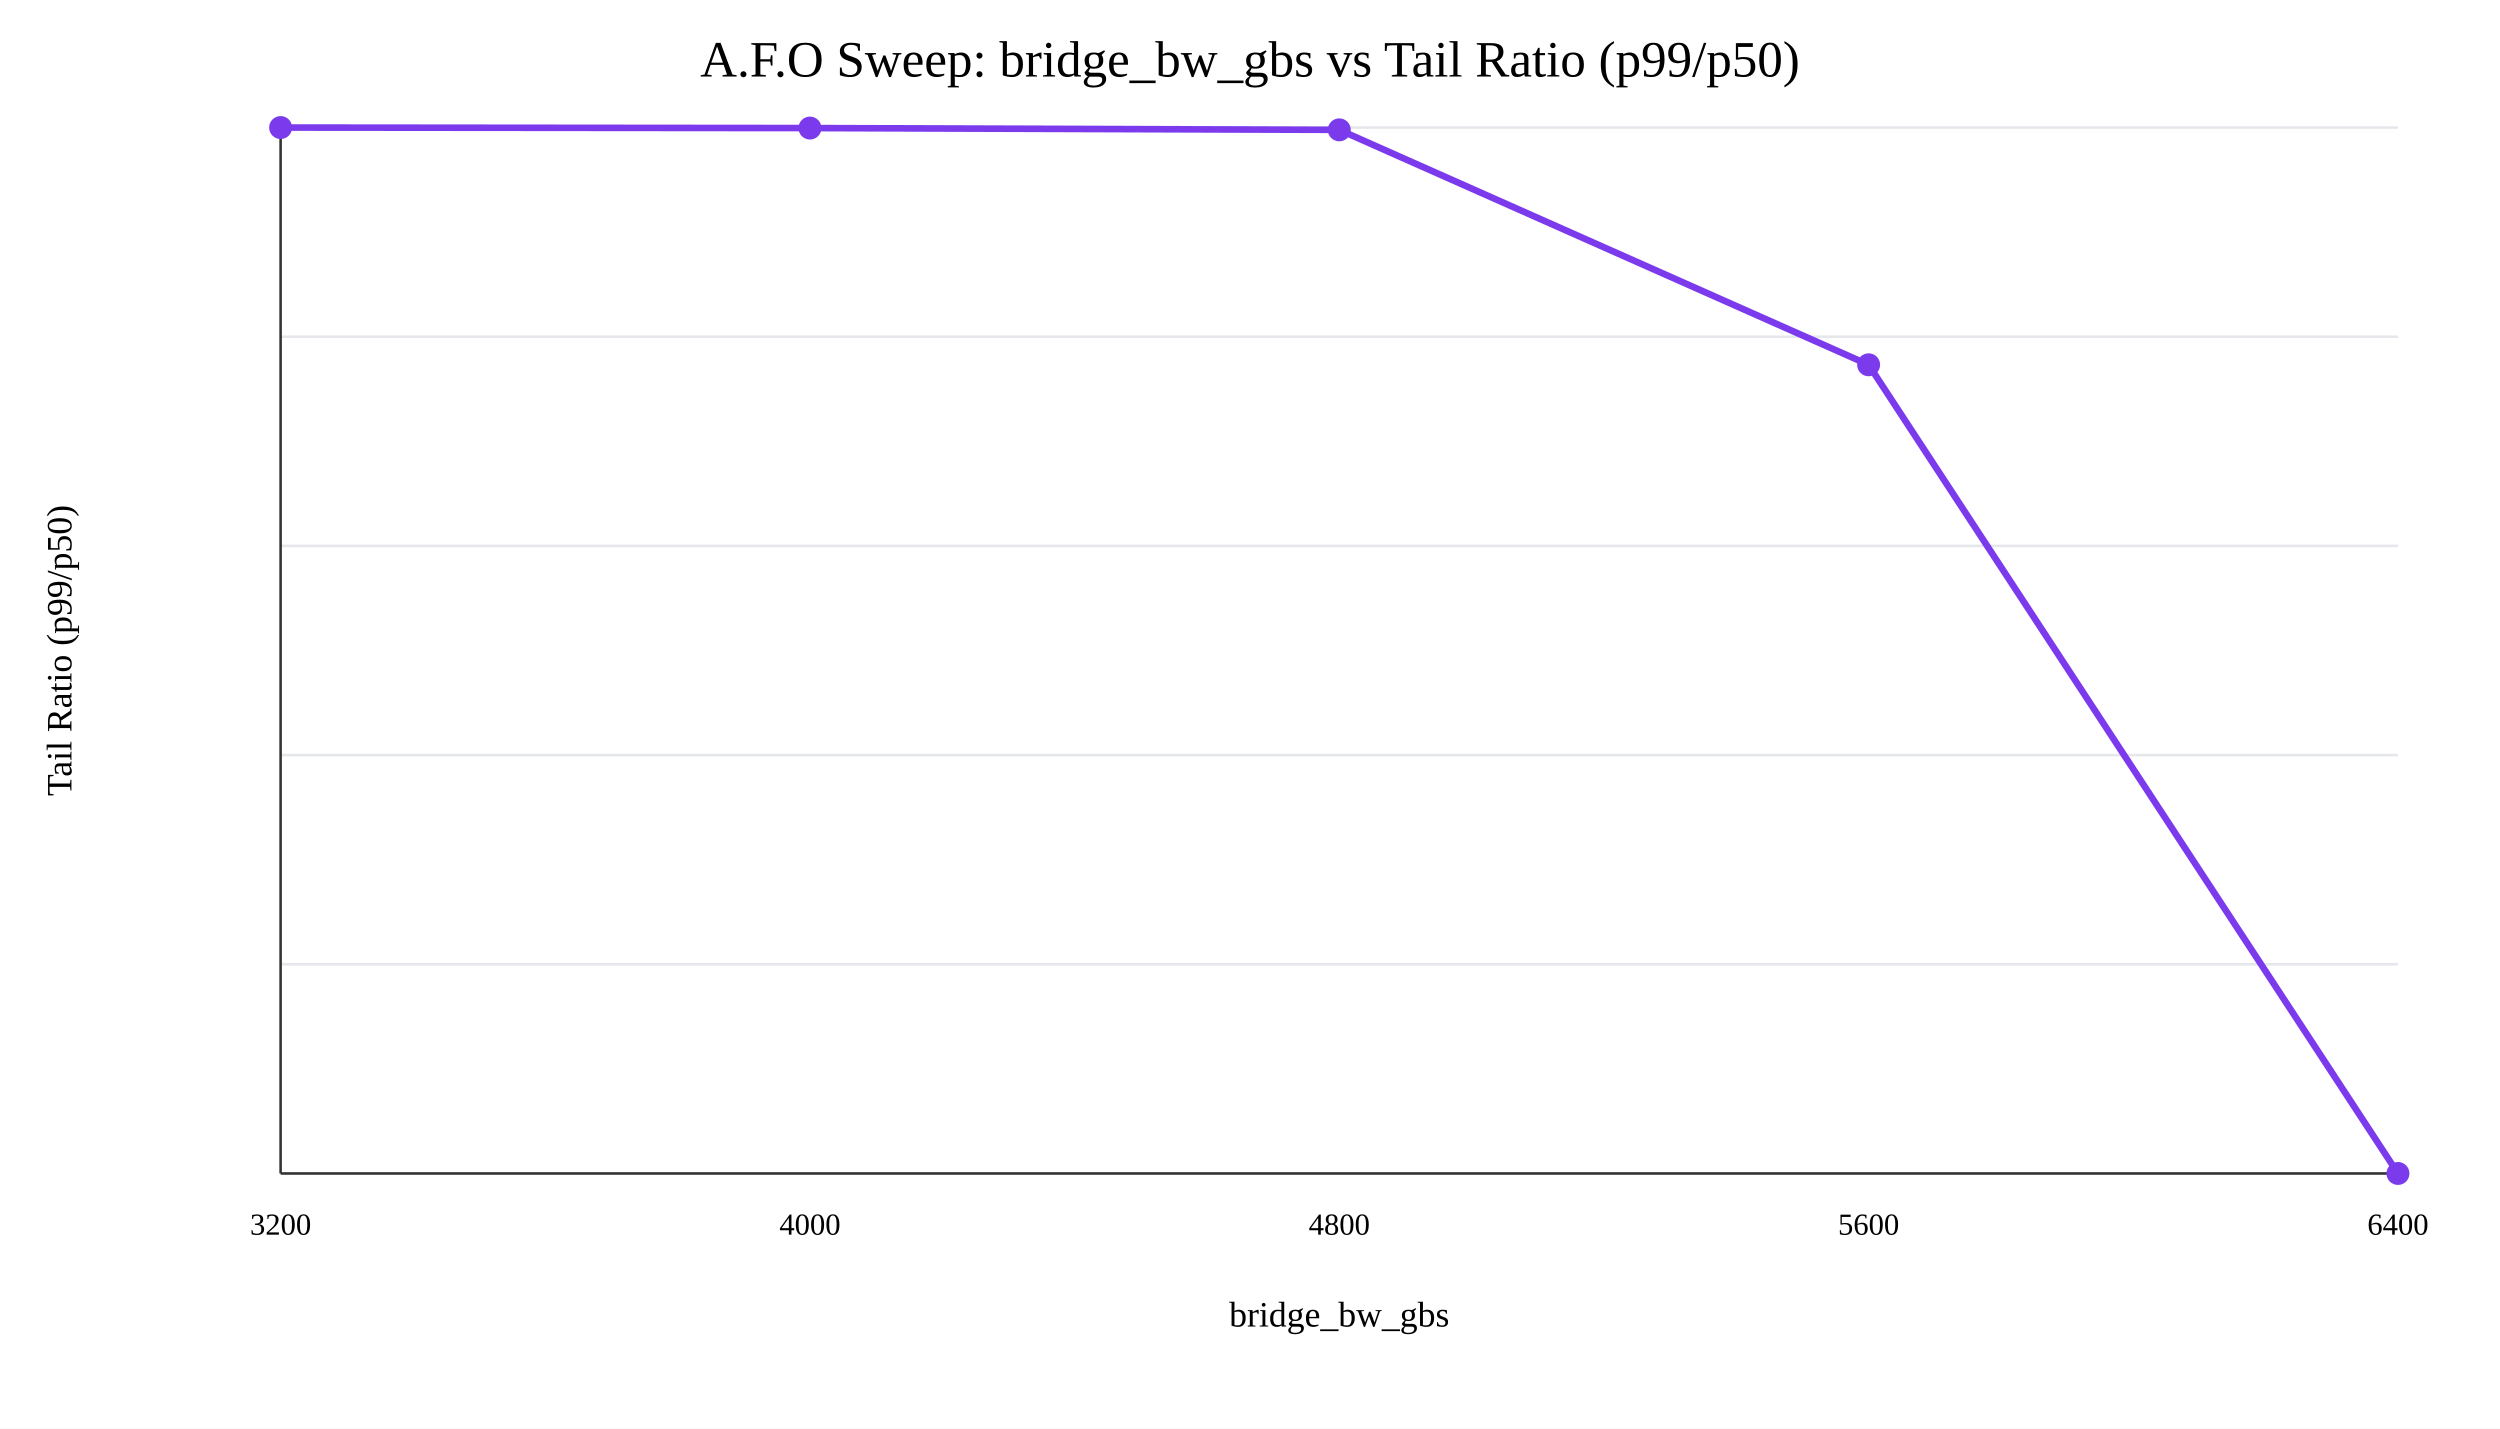
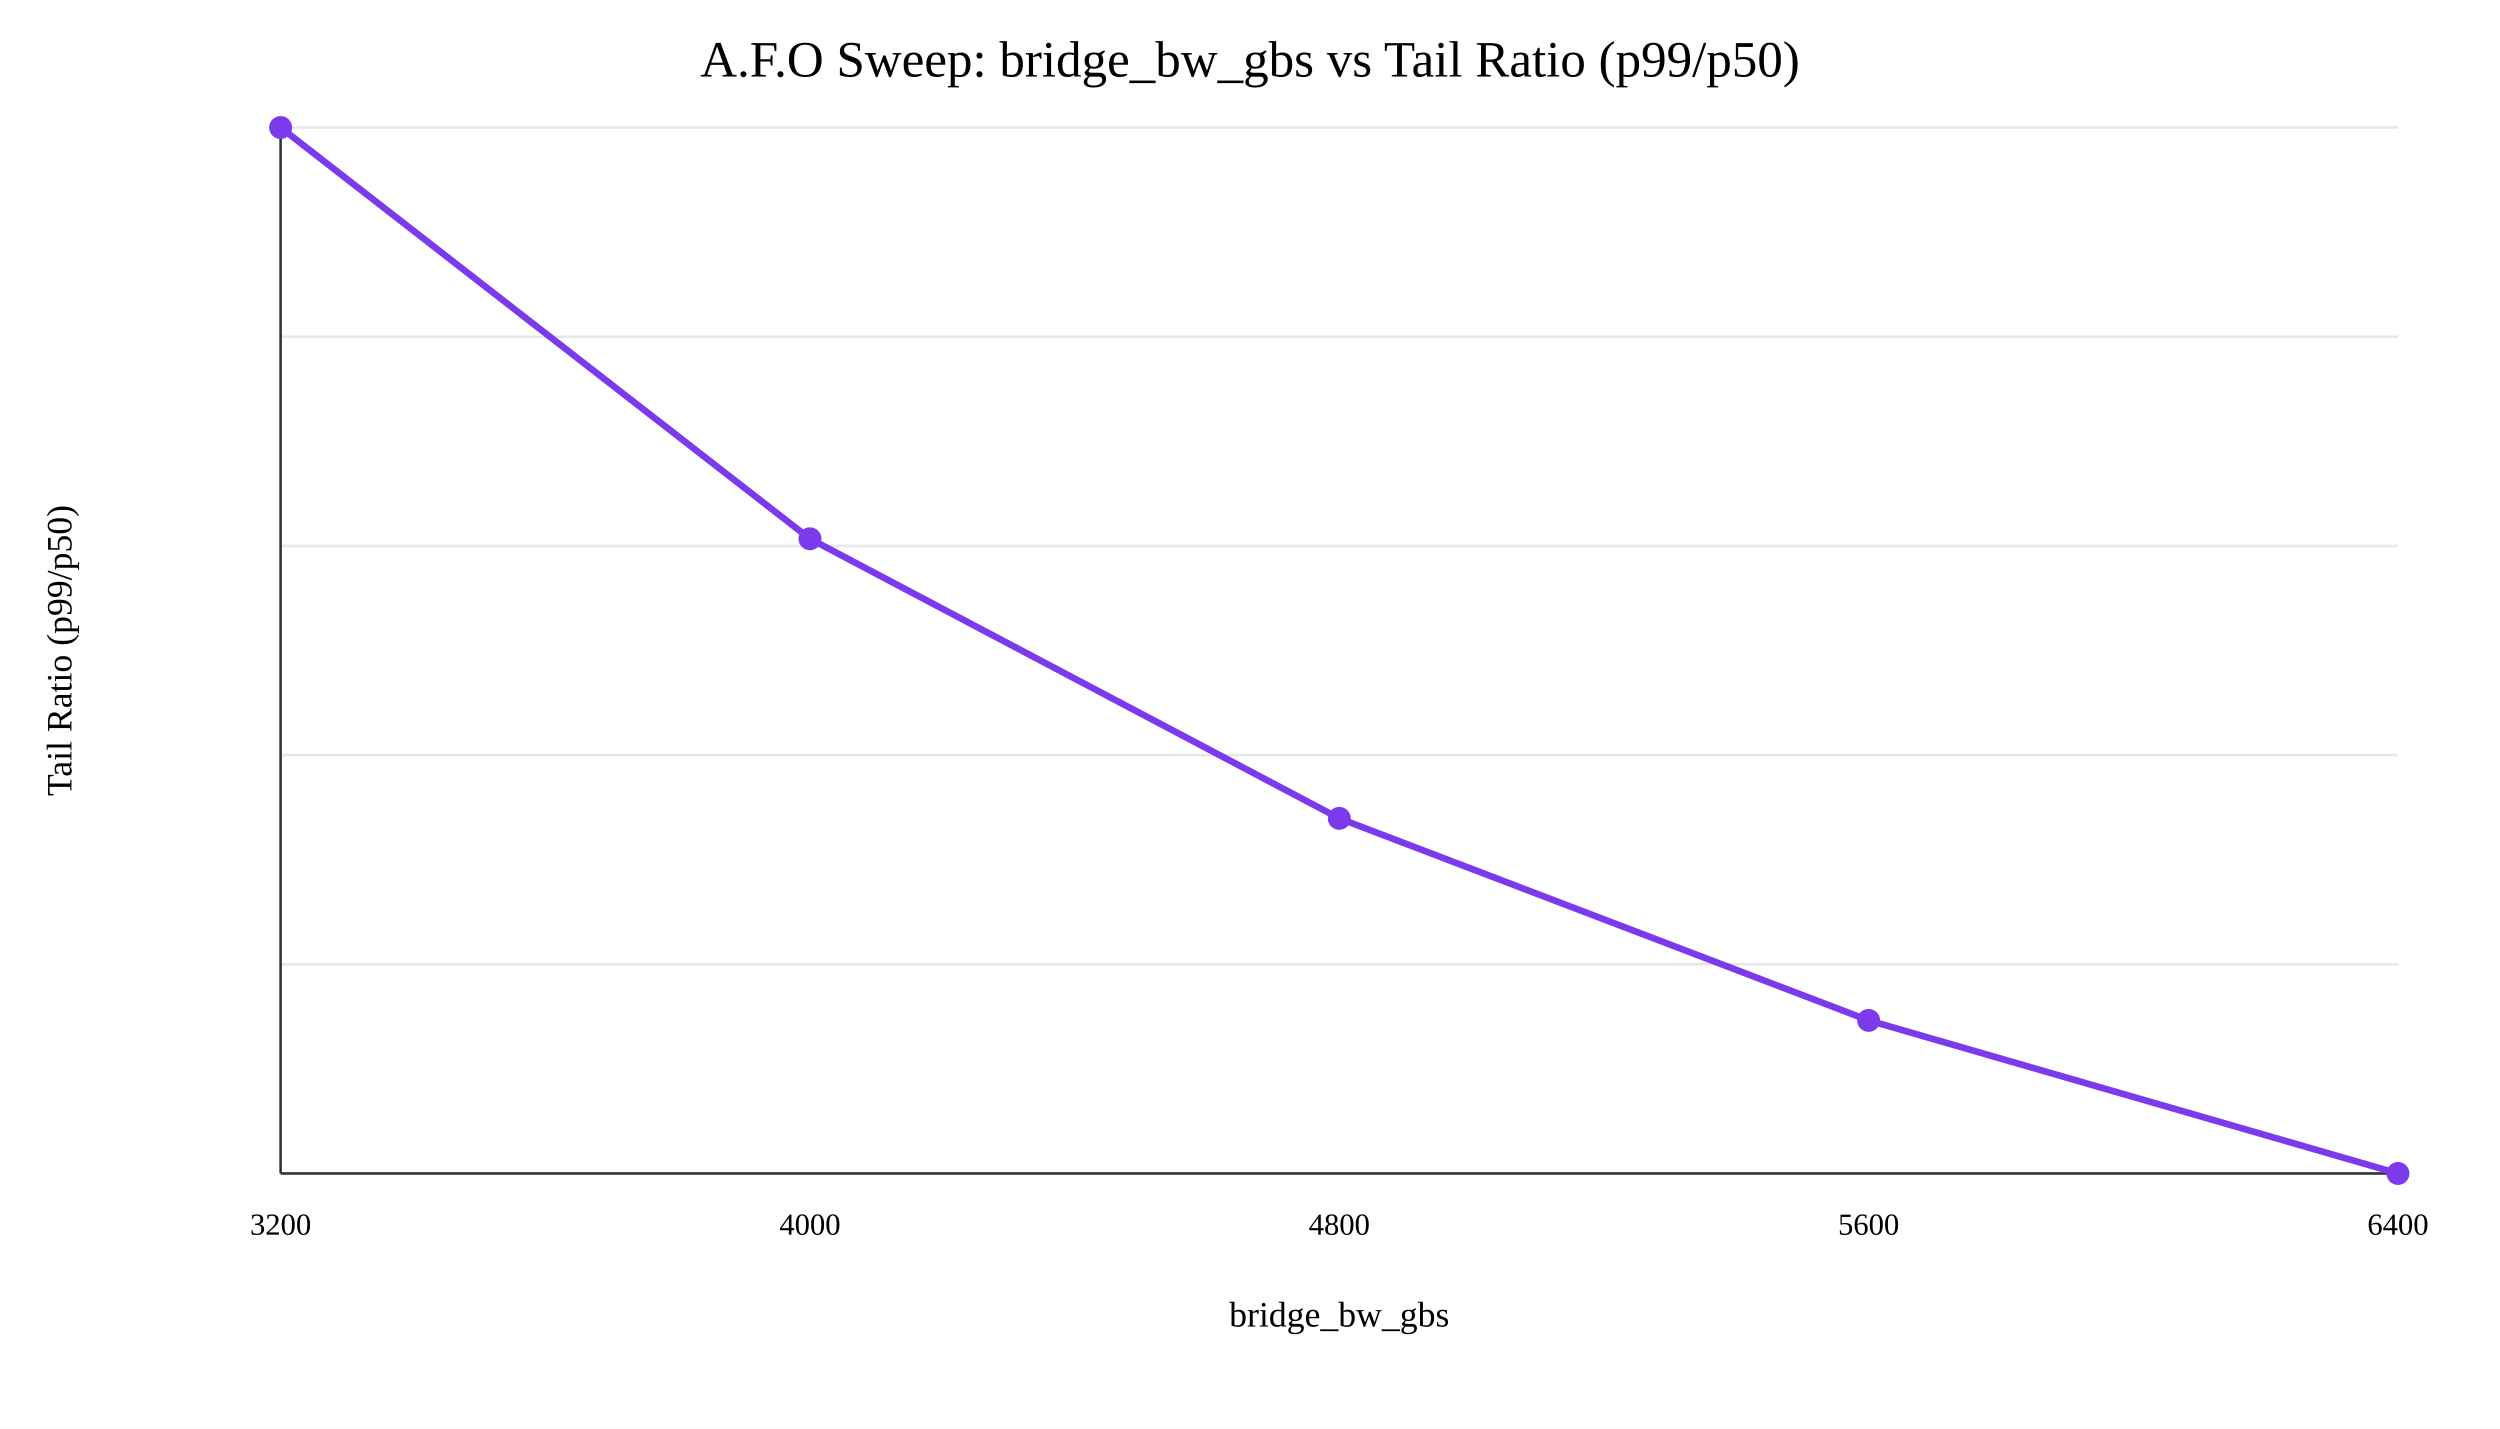
<svg xmlns="http://www.w3.org/2000/svg" width="980" height="560">
  <rect x="0" y="0" width="980" height="560" fill="#ffffff" />
  <text x="490.0" y="30" text-anchor="middle" font-size="20" font-family="Times New Roman">A.F.O Sweep: bridge_bw_gbs vs Tail Ratio (p99/p50)</text>
  <line x1="110" y1="50.0" x2="940" y2="50.0" stroke="#e5e7eb" />
  <line x1="110" y1="132.0" x2="940" y2="132.0" stroke="#e5e7eb" />
  <line x1="110" y1="214.0" x2="940" y2="214.0" stroke="#e5e7eb" />
  <line x1="110" y1="296.0" x2="940" y2="296.0" stroke="#e5e7eb" />
  <line x1="110" y1="378.0" x2="940" y2="378.0" stroke="#e5e7eb" />
  <line x1="110" y1="460.0" x2="940" y2="460.0" stroke="#e5e7eb" />
  <line x1="110" y1="460" x2="940" y2="460" stroke="#333" />
  <line x1="110" y1="50" x2="110" y2="460" stroke="#333" />
-   <polyline fill="none" stroke="#7c3aed" stroke-width="2.6" points="110.0,50.0 317.5,50.2 525.0,50.9 732.5,143.0 940.0,460.0" />
+   <polyline fill="none" stroke="#7c3aed" stroke-width="2.6" points="110.0,50.0 317.5,211.2 525.0,320.8 732.5,400.0 940.0,460.0" />
  <circle cx="110.0" cy="50.0" r="4.5" fill="#7c3aed" />
-   <circle cx="317.5" cy="50.2" r="4.5" fill="#7c3aed" />
-   <circle cx="525.0" cy="50.9" r="4.5" fill="#7c3aed" />
-   <circle cx="732.5" cy="143.0" r="4.5" fill="#7c3aed" />
+   <circle cx="317.5" cy="211.2" r="4.5" fill="#7c3aed" />
+   <circle cx="525.0" cy="320.8" r="4.5" fill="#7c3aed" />
+   <circle cx="732.5" cy="400.0" r="4.5" fill="#7c3aed" />
  <circle cx="940.0" cy="460.0" r="4.5" fill="#7c3aed" />
  <text x="110.0" y="484.0" text-anchor="middle" font-size="12" font-family="Times New Roman">3200</text>
  <text x="317.5" y="484.0" text-anchor="middle" font-size="12" font-family="Times New Roman">4000</text>
  <text x="525.0" y="484.0" text-anchor="middle" font-size="12" font-family="Times New Roman">4800</text>
  <text x="732.5" y="484.0" text-anchor="middle" font-size="12" font-family="Times New Roman">5600</text>
  <text x="940.0" y="484.0" text-anchor="middle" font-size="12" font-family="Times New Roman">6400</text>
  <text x="525.0" y="520" text-anchor="middle" font-size="14" font-family="Times New Roman">bridge_bw_gbs</text>
  <text x="28" y="255.0" transform="rotate(-90 28,255.0)" text-anchor="middle" font-size="14" font-family="Times New Roman">Tail Ratio (p99/p50)</text>
</svg>
